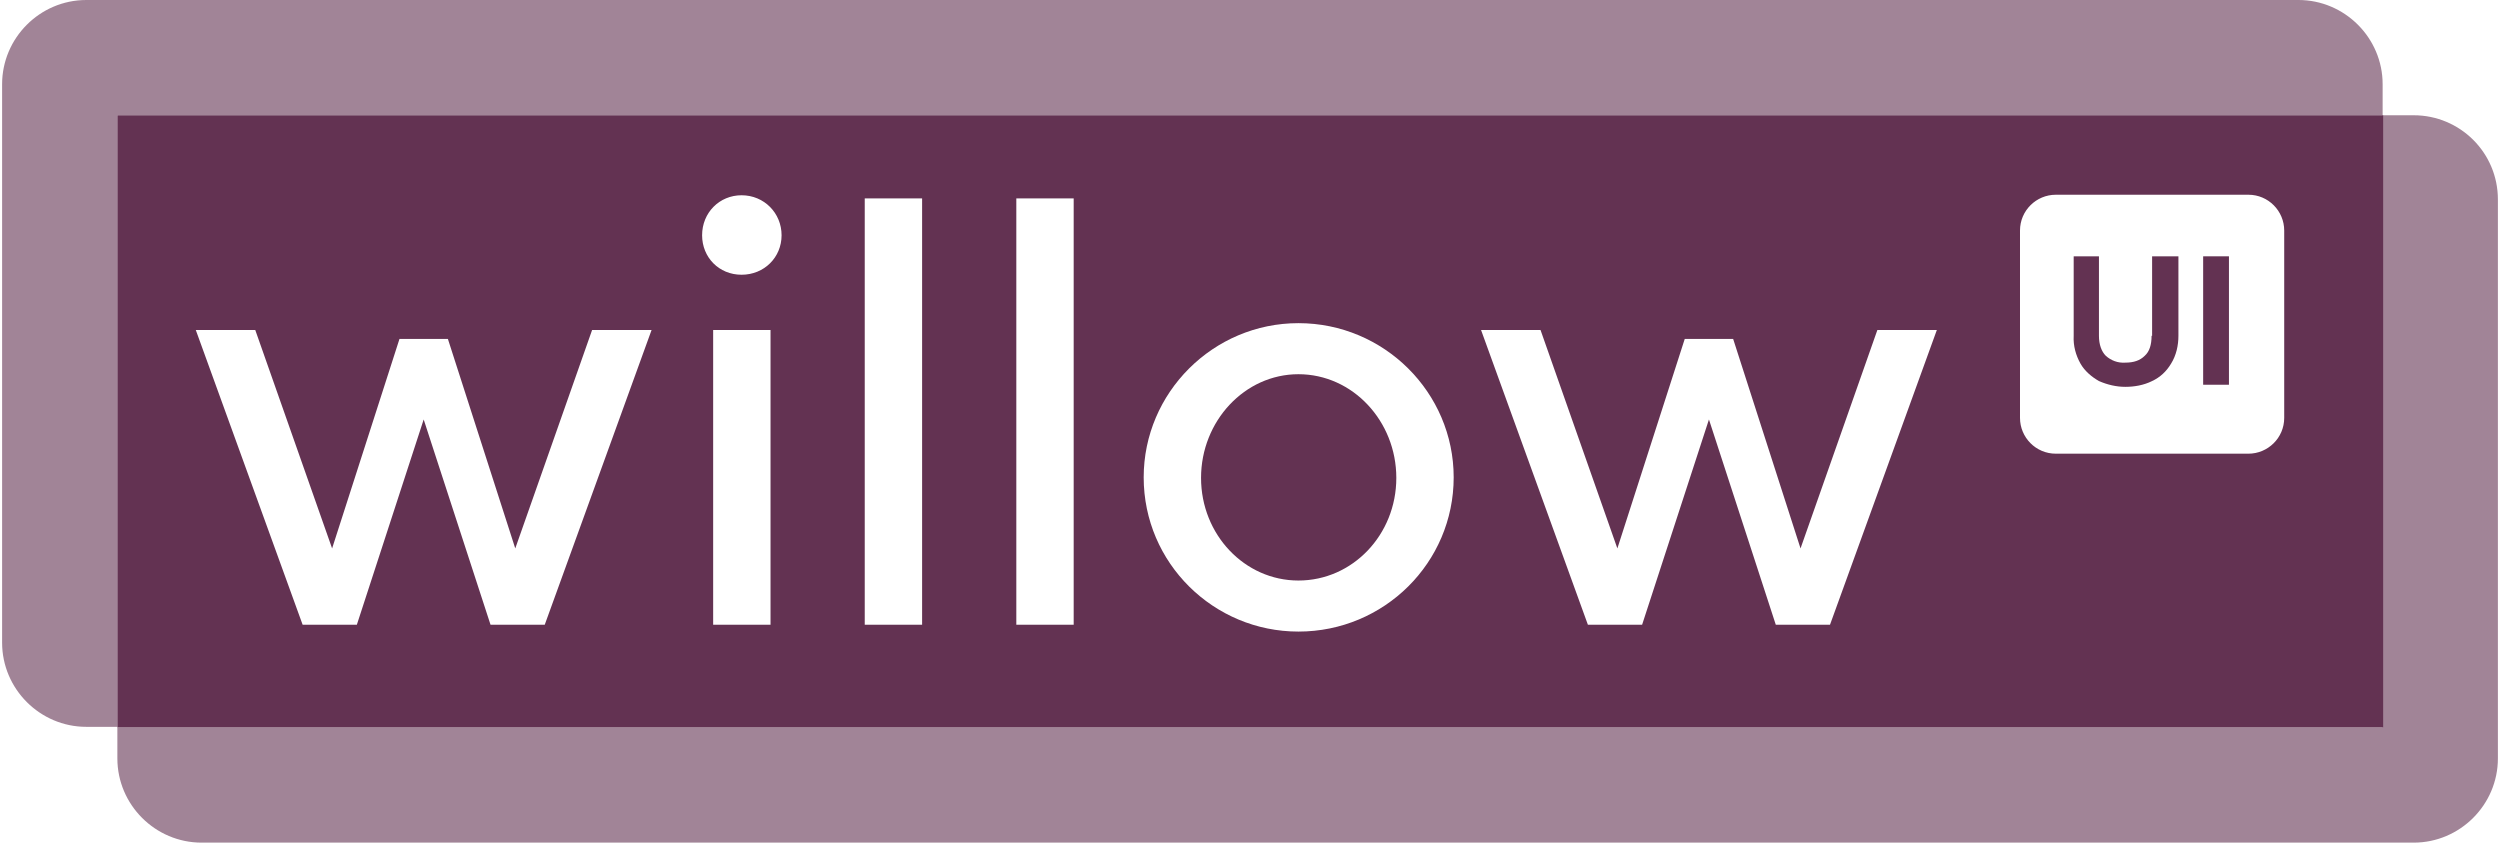
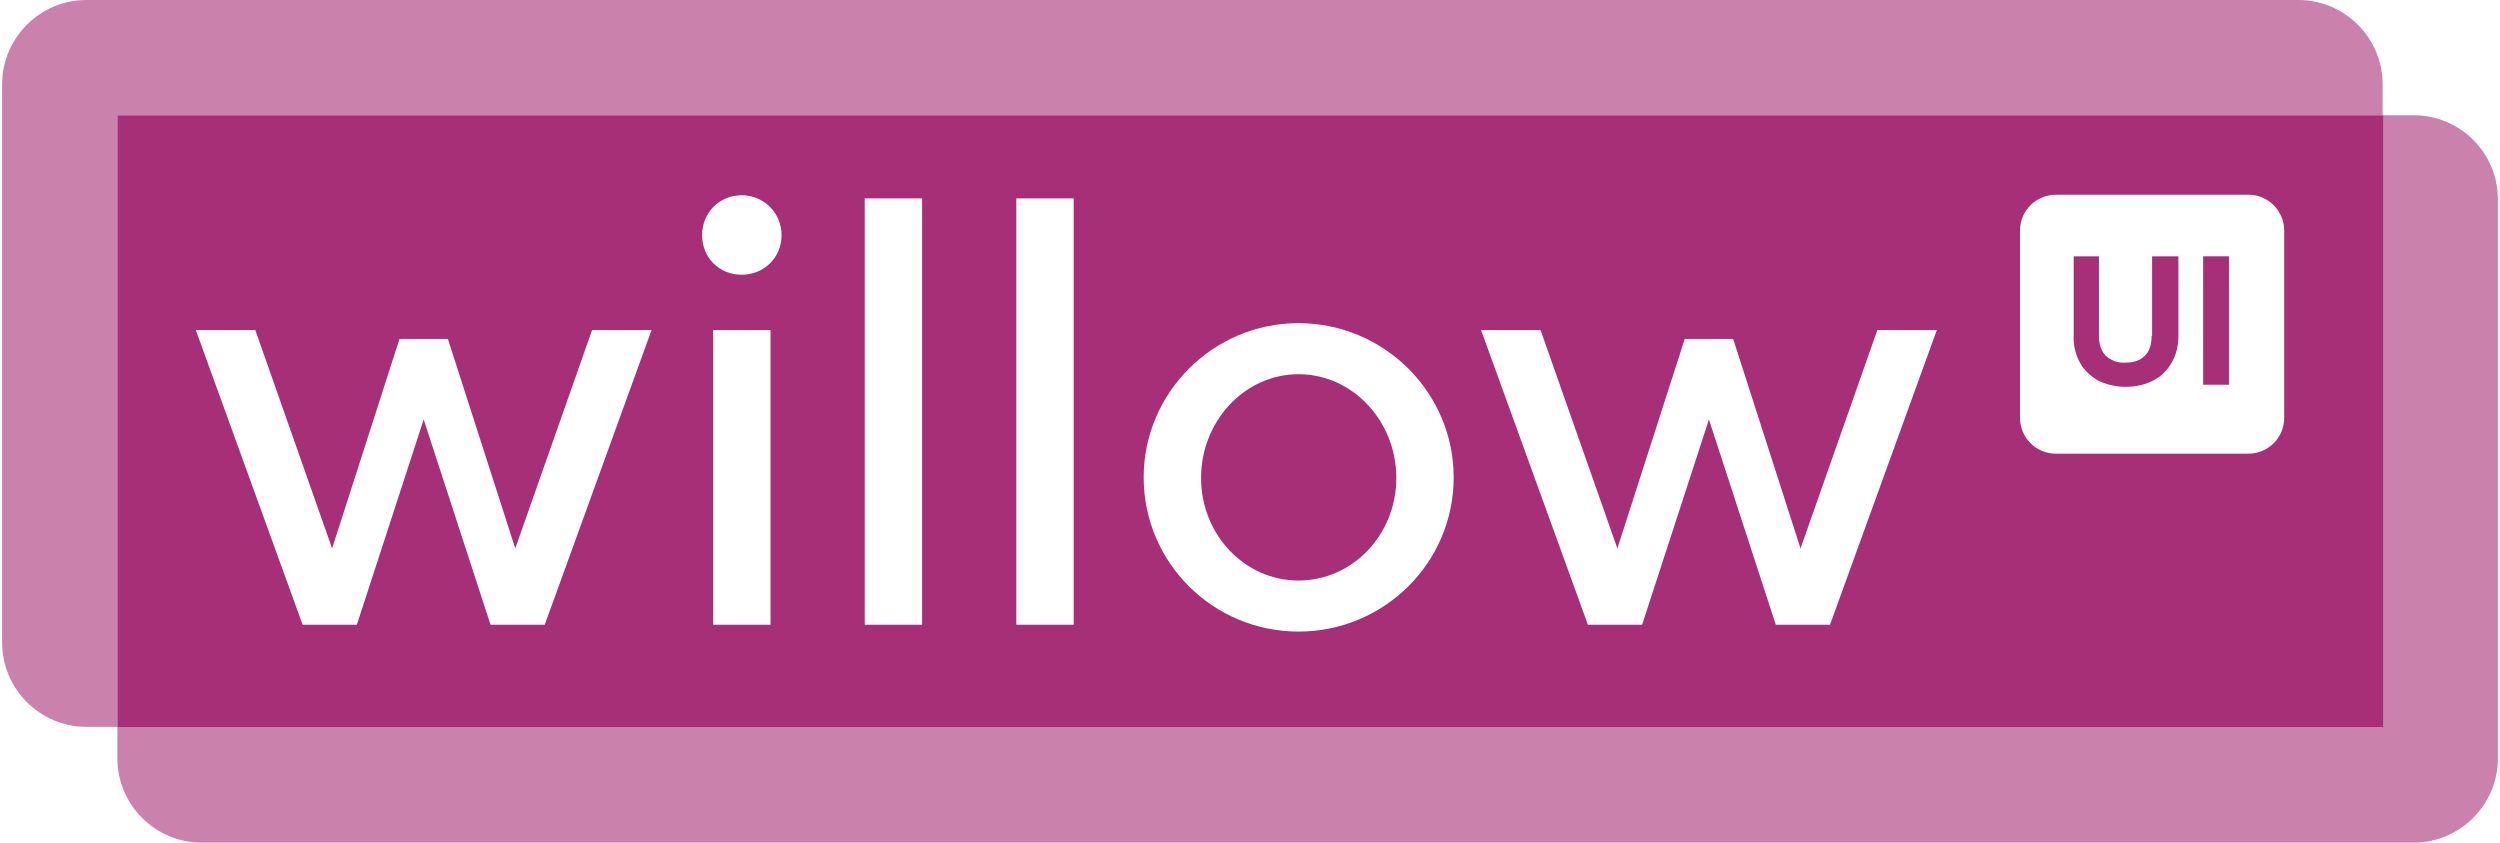
<svg xmlns="http://www.w3.org/2000/svg" version="1.1" id="Layer_1" x="0px" y="0px" viewBox="0 0 475 160" style="enable-background:new 0 0 475 160;" xml:space="preserve">
  <style type="text/css">
- 	.st0{opacity:0.6;fill:#633252;}
- 	.st1{fill:#633252;}
+ 	.st0{opacity:0.6;fill:#A72F77;}
+ 	.st1{fill:#A72F77;}
</style>
  <path class="st0" d="M452.7,21.9V16c0-8.8-7.2-16-16-16H16.4c-8.8,0-16,7.2-16,16v106.1c0,8.8,7.2,16,16,16h5.9V21.9H452.7z" />
  <path class="st0" d="M458.6,21.9h-5.9v116.3H22.3v5.9c0,8.8,7.2,16,16,16h420.3c8.8,0,16-7.2,16-16V37.9  C474.6,29,467.4,21.9,458.6,21.9z" />
  <path class="st1" d="M246.7,71.1c-10.2,0-18.5,8.9-18.5,19.7c0,10.8,8.3,19.5,18.5,19.5c10.3,0,18.6-8.7,18.6-19.5  C265.3,80,257,71.1,246.7,71.1z" />
  <path class="st1" d="M22.3,21.9v116.3h430.5V21.9H22.3z M103.5,118.7H93.2l-12.7-39l-12.7,39H57.5l-20.3-56h11.3l14.6,41.5  l12.8-39.8h9.2l12.8,39.8l14.6-41.5h11.3L103.5,118.7z M146.4,118.7h-10.9v-56h10.9V118.7z M140.9,52.2c-4.3,0-7.5-3.3-7.5-7.5  c0-4.3,3.3-7.6,7.5-7.6c4.3,0,7.6,3.4,7.6,7.6C148.5,48.9,145.2,52.2,140.9,52.2z M175.2,118.7h-10.9v-81h10.9V118.7z M204,118.7  h-10.9v-81H204V118.7z M246.7,120c-16.1,0-29.4-13-29.4-29.3c0-16.1,13.2-29.3,29.4-29.3c16.3,0,29.5,13.2,29.5,29.3  C276.2,106.9,263,120,246.7,120z M347.7,118.7h-10.3l-12.7-39l-12.7,39h-10.3l-20.3-56h11.3l14.6,41.5l12.8-39.8h9.2l12.8,39.8  l14.6-41.5H368L347.7,118.7z M434,79.4c0,3.8-3.1,6.8-6.8,6.8h-36.6c-3.8,0-6.8-3.1-6.8-6.8V43.8c0-3.8,3.1-6.8,6.8-6.8h36.6  c3.8,0,6.8,3.1,6.8,6.8V79.4z" />
  <rect x="418.6" y="48.7" class="st1" width="4.9" height="24.4" />
  <path class="st1" d="M408.8,63.8c0,1.7-0.4,3-1.3,3.8c-0.9,0.9-2.1,1.3-3.7,1.3c-1.4,0.1-2.7-0.4-3.7-1.3c-0.8-0.8-1.3-2.1-1.3-3.8  V48.7H394v15.1c-0.1,1.9,0.4,3.7,1.3,5.3c0.8,1.4,2.1,2.5,3.5,3.3c1.6,0.7,3.3,1.1,5,1.1c1.7,0,3.5-0.3,5.1-1.1  c1.5-0.7,2.7-1.8,3.6-3.3c1-1.6,1.4-3.5,1.4-5.3V48.7h-5V63.8z" />
</svg>
